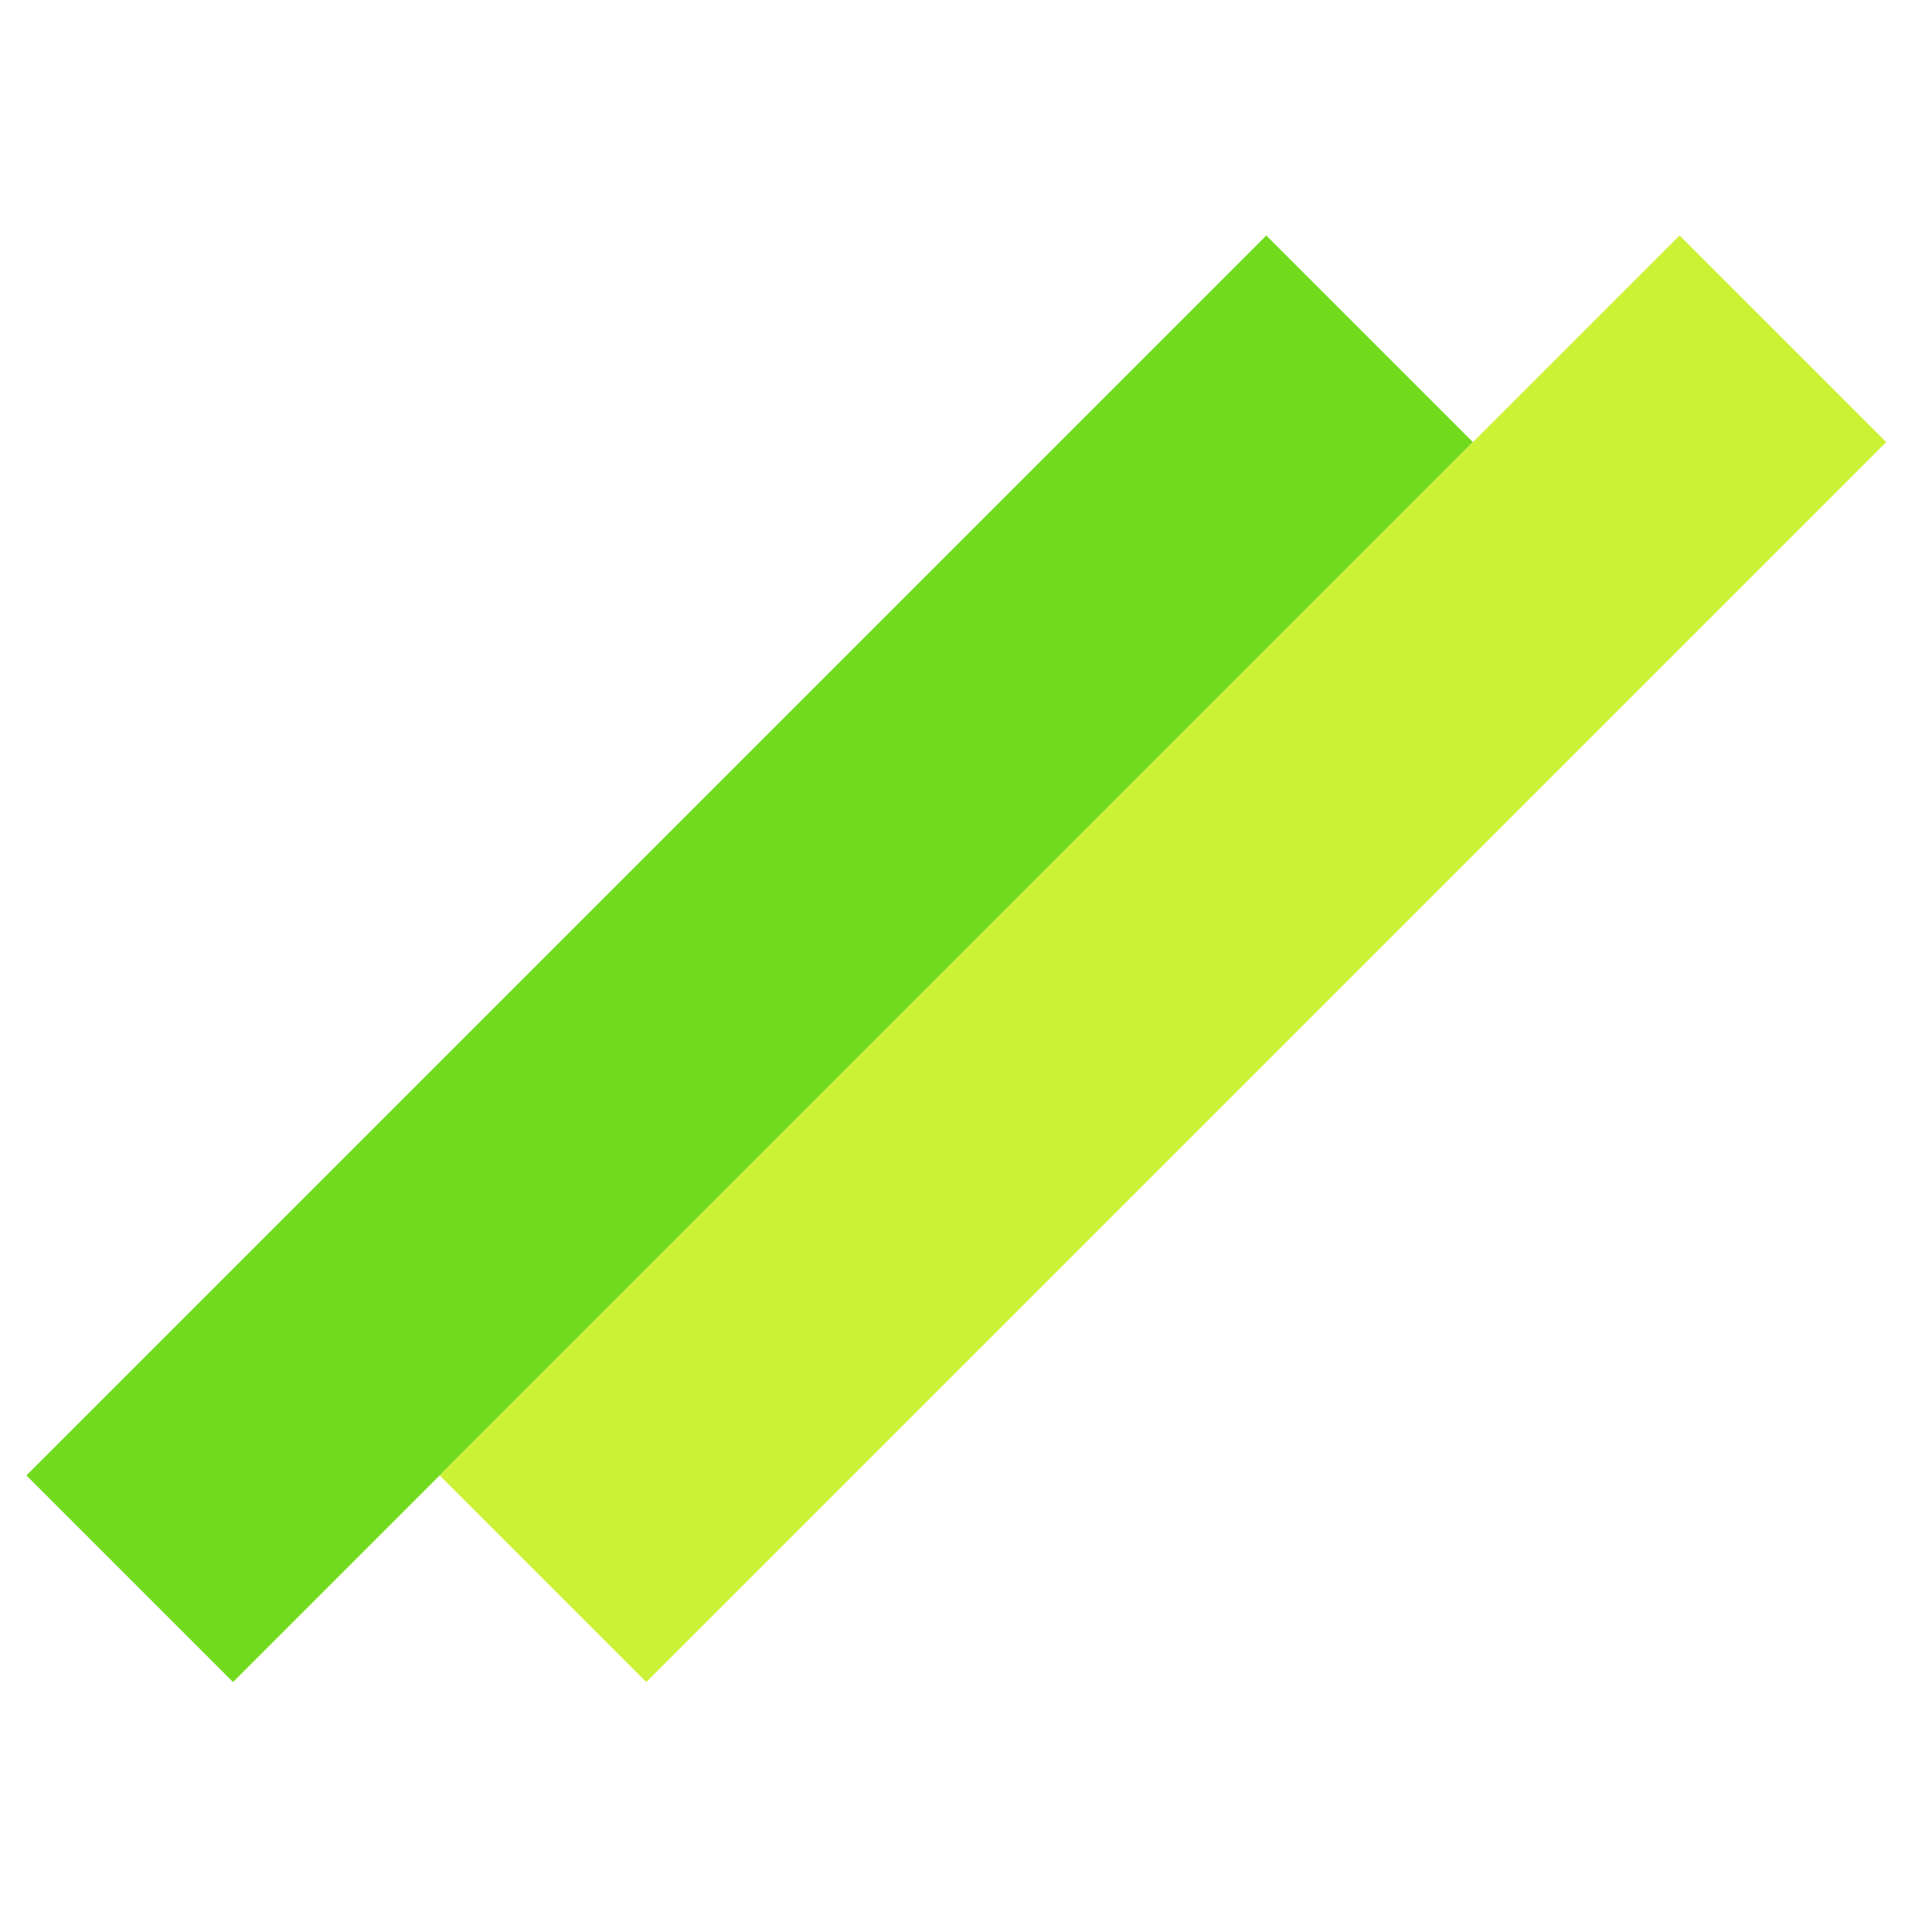
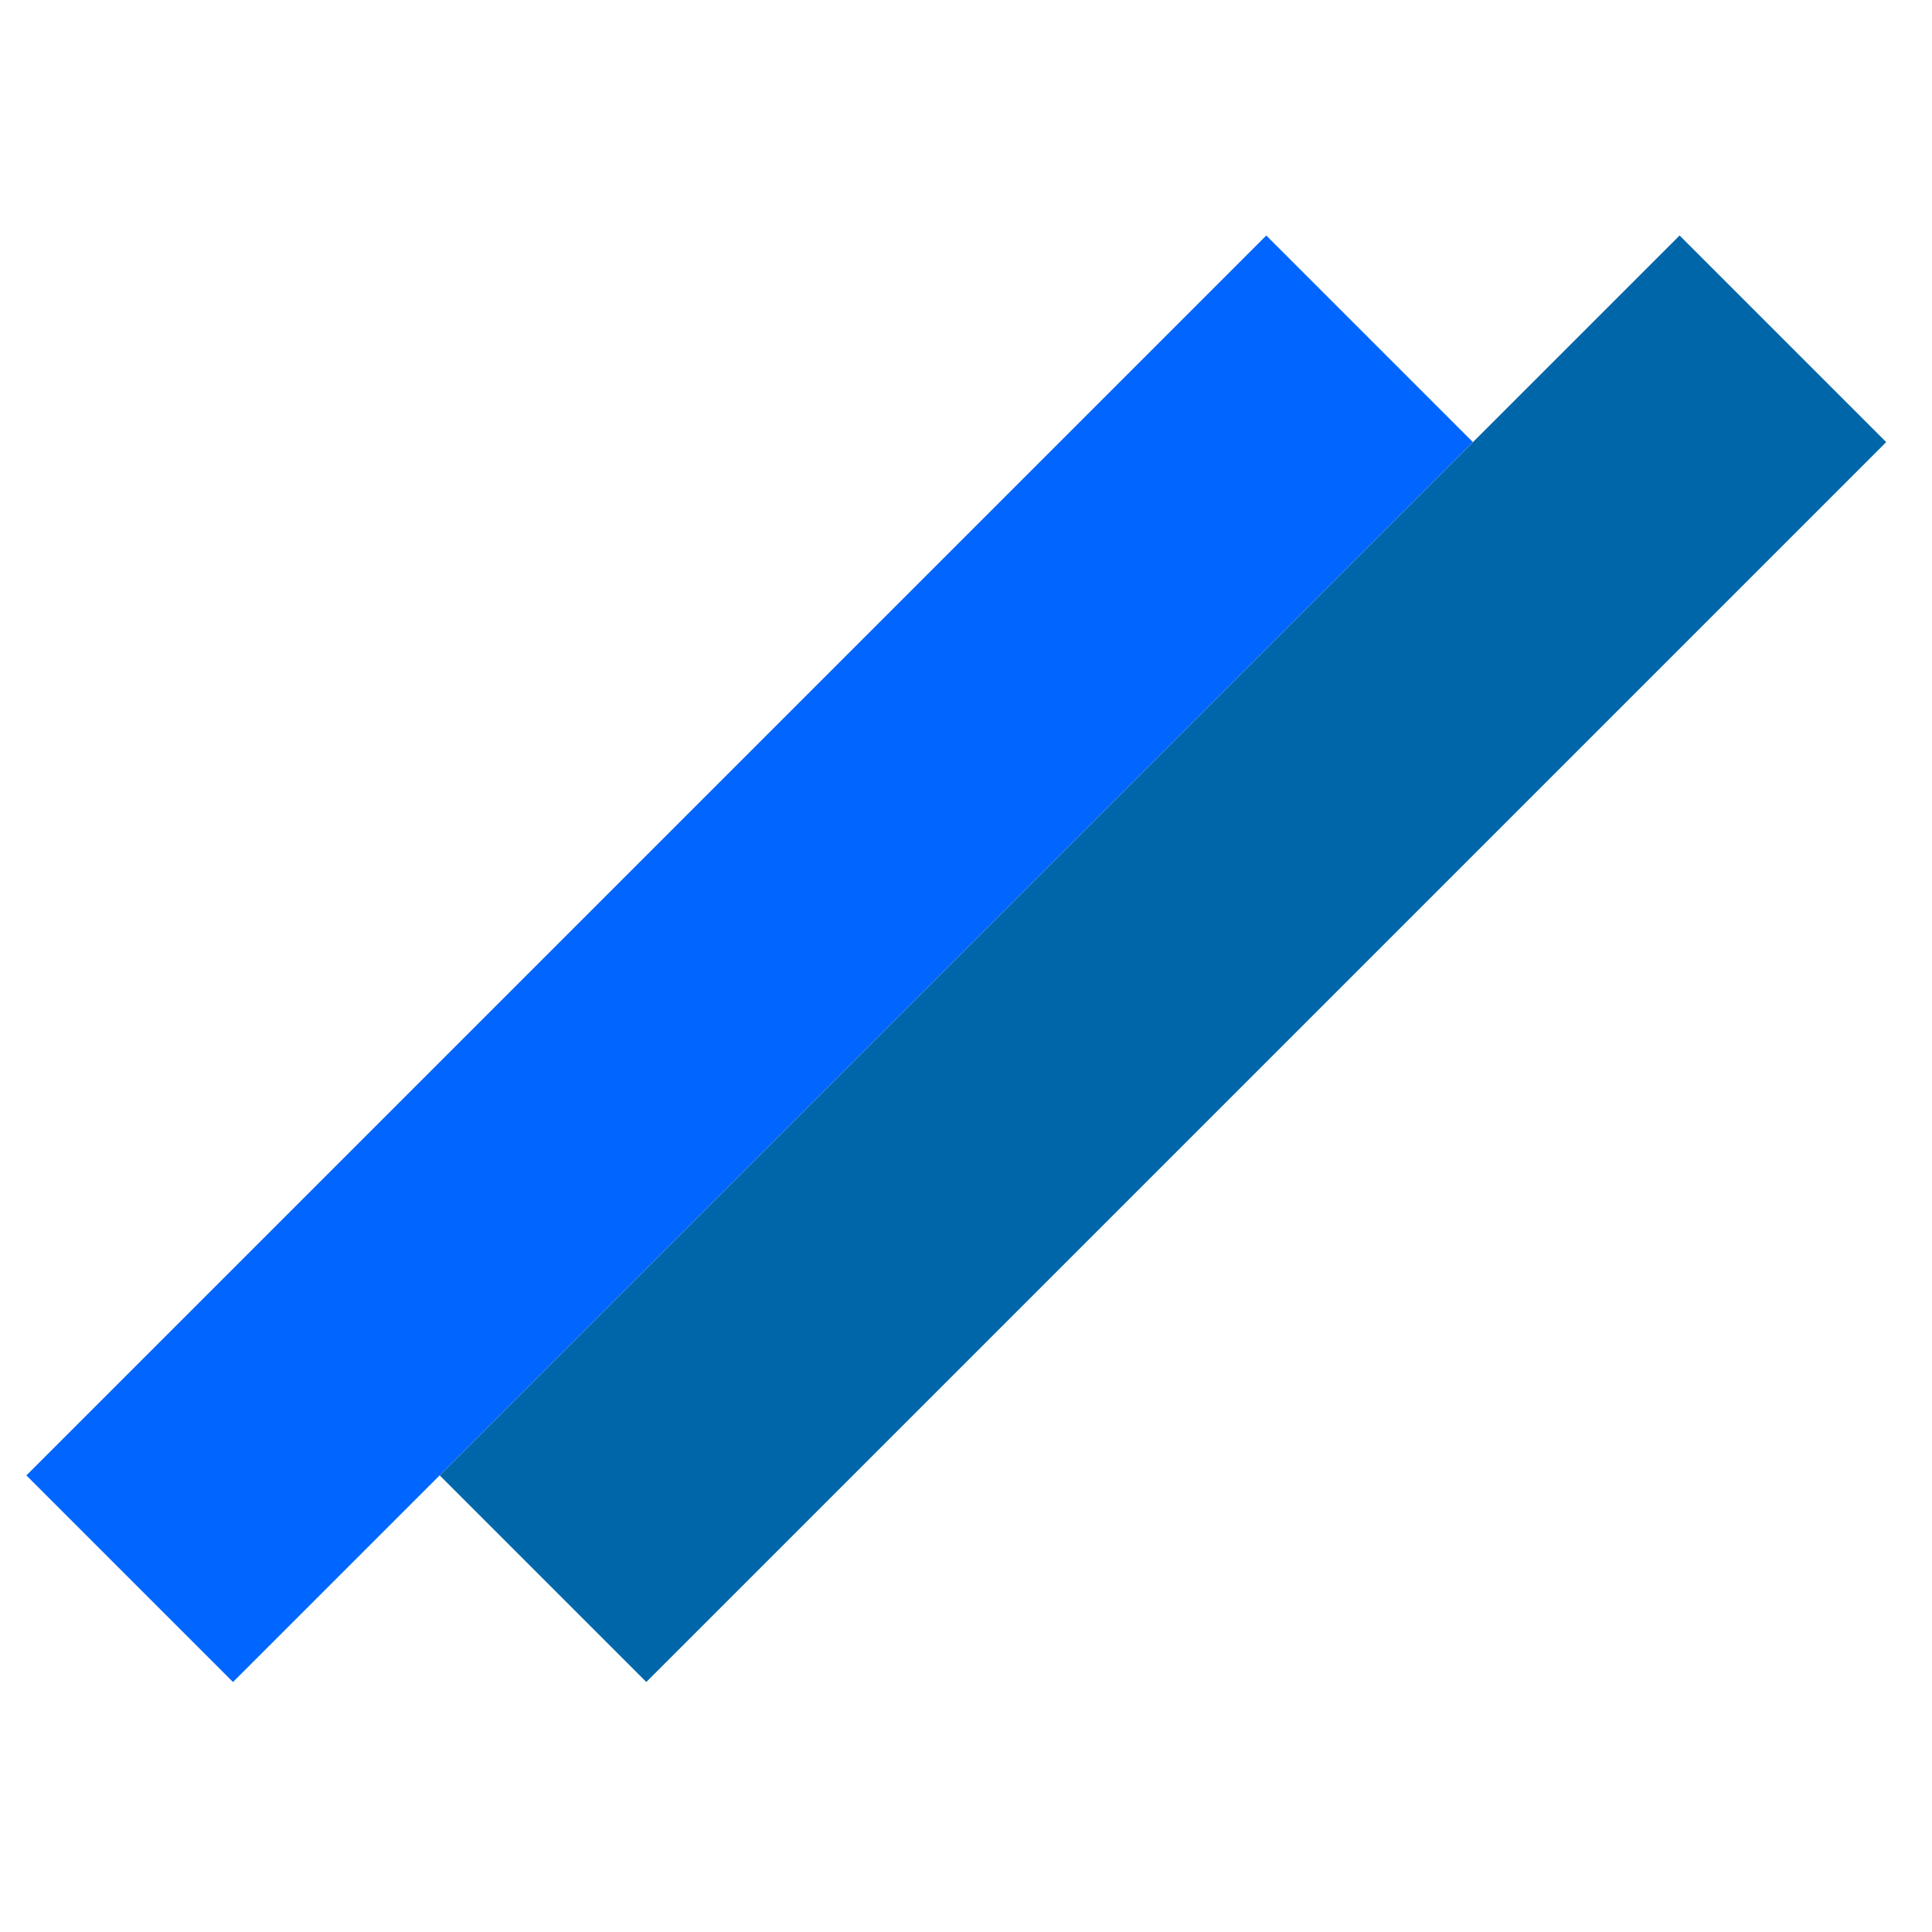
<svg xmlns="http://www.w3.org/2000/svg" width="32" height="32" viewBox="0 0 32 32" fill="none">
-   <rect x="0.437" y="24.437" width="29.043" height="4.84" transform="rotate(-45 0.437195 24.4372)" fill="#70DA1C" />
-   <rect x="7.283" y="24.437" width="29.043" height="4.84" transform="rotate(-45 7.28259 24.4371)" fill="#CCF235" />
+   <rect x="0.437" y="24.437" width="29.043" height="4.84" transform="rotate(-45 0.437195 24.4372)" fill="#06f" />
+   <rect x="7.283" y="24.437" width="29.043" height="4.84" transform="rotate(-45 7.28259 24.4371)" fill="#06a" />
</svg>
